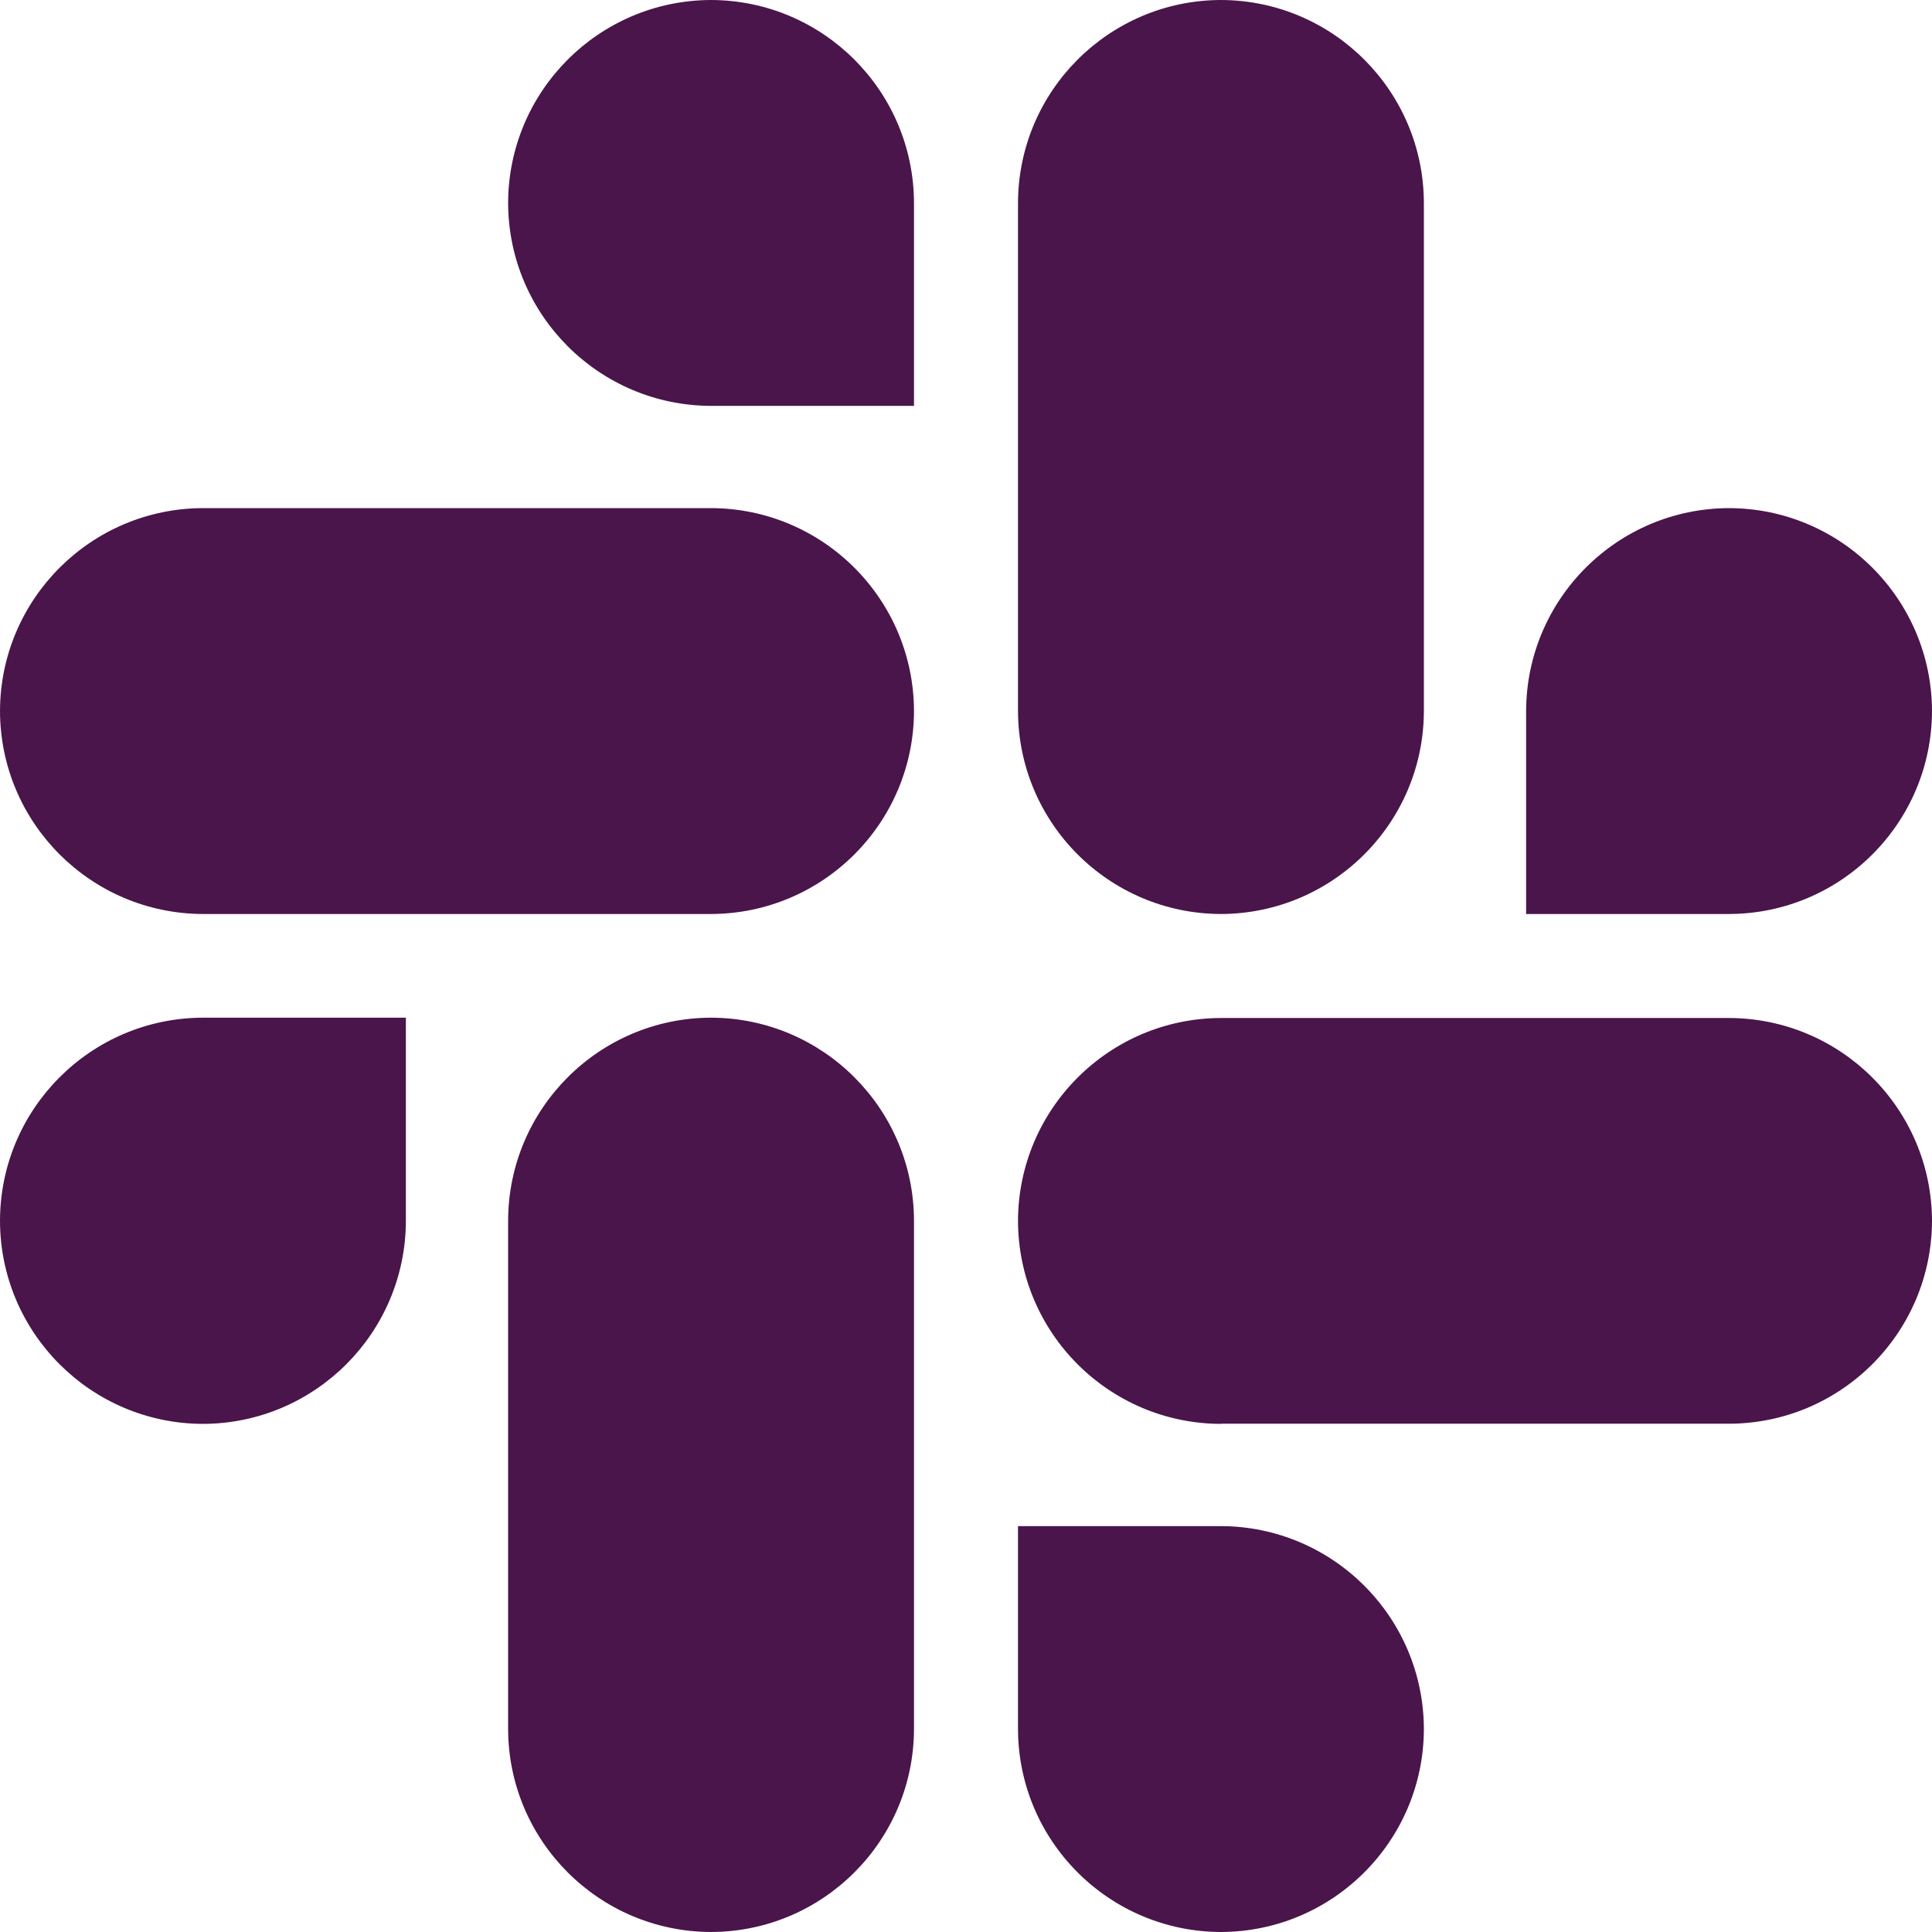
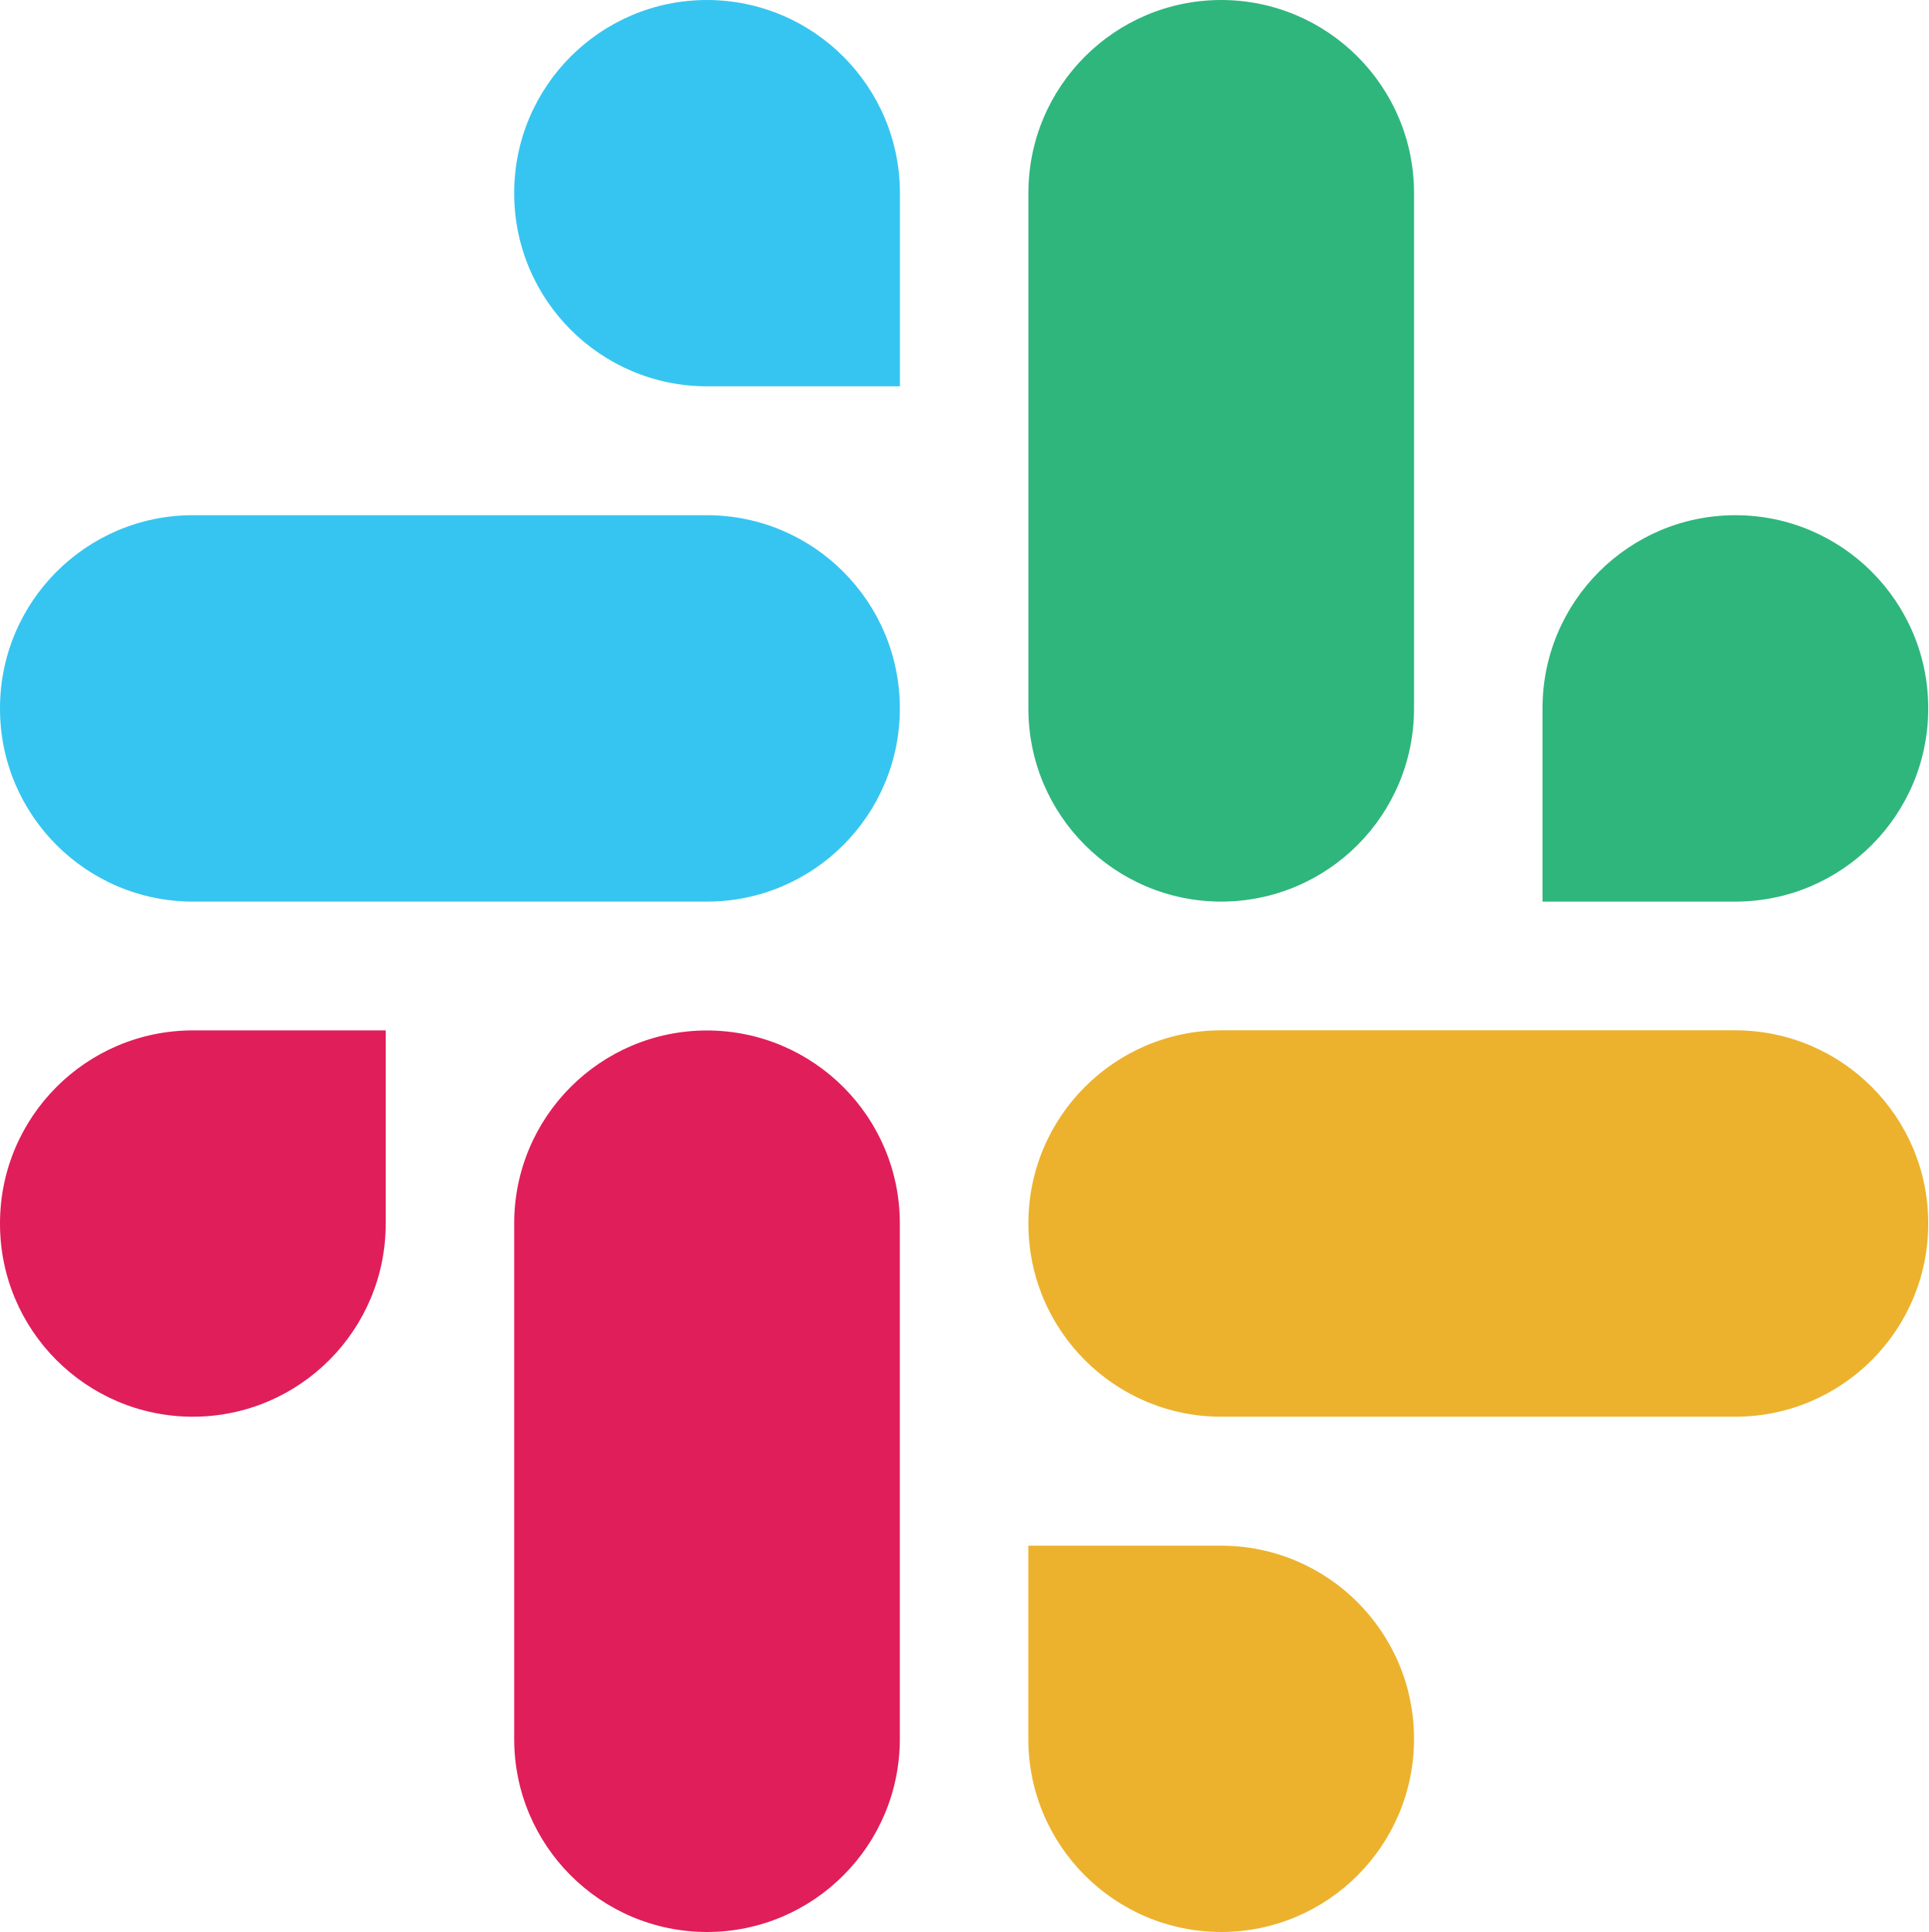
- <svg xmlns="http://www.w3.org/2000/svg" viewBox="0 0 24 24" fill="none">
-   <path d="M5.042 15.165a2.528 2.528 0 0 1-2.52 2.523A2.528 2.528 0 0 1 0 15.165a2.528 2.528 0 0 1 2.522-2.523h2.52v2.523zm1.27 0a2.528 2.528 0 0 1 2.521-2.523 2.528 2.528 0 0 1 2.521 2.523v6.315A2.528 2.528 0 0 1 8.833 24a2.528 2.528 0 0 1-2.521-2.52v-6.315zM8.833 5.042a2.528 2.528 0 0 1-2.521-2.52A2.528 2.528 0 0 1 8.833 0a2.528 2.528 0 0 1 2.521 2.522v2.52H8.833zm0 1.27a2.528 2.528 0 0 1 2.521 2.521 2.528 2.528 0 0 1-2.521 2.521H2.522A2.528 2.528 0 0 1 0 8.833a2.528 2.528 0 0 1 2.522-2.521h6.311zm10.125 2.521a2.528 2.528 0 0 1 2.521-2.521A2.528 2.528 0 0 1 24 8.833a2.528 2.528 0 0 1-2.521 2.521h-2.521V8.833zm-1.27 0a2.528 2.528 0 0 1-2.521 2.521 2.528 2.528 0 0 1-2.521-2.521V2.522A2.528 2.528 0 0 1 15.167 0a2.528 2.528 0 0 1 2.521 2.522v6.311zm-2.521 10.125a2.528 2.528 0 0 1 2.521 2.521A2.528 2.528 0 0 1 15.167 24a2.528 2.528 0 0 1-2.521-2.521v-2.521h2.521zm0-1.27a2.528 2.528 0 0 1-2.521-2.521 2.528 2.528 0 0 1 2.521-2.521h6.312A2.528 2.528 0 0 1 24 15.165a2.528 2.528 0 0 1-2.521 2.521h-6.312z" fill="#4A154B" />
+ <svg xmlns="http://www.w3.org/2000/svg" enable-background="new 0 0 2447.6 2452.5" viewBox="0 0 2447.6 2452.5">
+   <g clip-rule="evenodd" fill-rule="evenodd">
+     <path d="m897.4 0c-135.3.1-244.8 109.9-244.7 245.2-.1 135.3 109.5 245.1 244.8 245.2h244.8v-245.1c.1-135.3-109.5-245.1-244.9-245.3.1 0 .1 0 0 0m0 654h-652.6c-135.3.1-244.9 109.9-244.8 245.2-.2 135.3 109.4 245.1 244.7 245.3h652.7c135.3-.1 244.9-109.9 244.8-245.2.1-135.4-109.5-245.2-244.8-245.3z" fill="#36c5f0" />
+     <path d="m2447.6 899.2c.1-135.3-109.5-245.1-244.8-245.2-135.3.1-244.9 109.9-244.8 245.2v245.3h244.8c135.3-.1 244.9-109.9 244.8-245.3zm-652.7 0v-654c.1-135.2-109.4-245-244.7-245.2-135.3.1-244.9 109.9-244.8 245.2v654c-.2 135.3 109.4 245.1 244.7 245.3 135.3-.1 244.9-109.9 244.8-245.3z" fill="#2eb67d" />
+     <path d="m1550.1 2452.5c135.3-.1 244.9-109.9 244.8-245.2.1-135.3-109.5-245.1-244.8-245.2h-244.8v245.2c-.1 135.2 109.5 245 244.8 245.2zm0-654.1h652.7c135.3-.1 244.9-109.9 244.8-245.2.2-135.3-109.4-245.1-244.7-245.3h-652.7c-135.3.1-244.9 109.9-244.8 245.2-.1 135.4 109.4 245.2 244.7 245.3z" fill="#ecb22e" />
+     <path d="m0 1553.2c-.1 135.3 109.5 245.1 244.8 245.2 135.3-.1 244.9-109.9 244.8-245.2v-245.2h-244.8c-135.3.1-244.9 109.9-244.8 245.2zm652.7 0v654c-.2 135.3 109.4 245.1 244.7 245.3 135.3-.1 244.9-109.9 244.8-245.2v-653.9c.2-135.3-109.4-245.1-244.7-245.3-135.4 0-244.9 109.8-244.8 245.1 0 0 0 .1 0 0" fill="#e01e5a" />
+   </g>
</svg>
